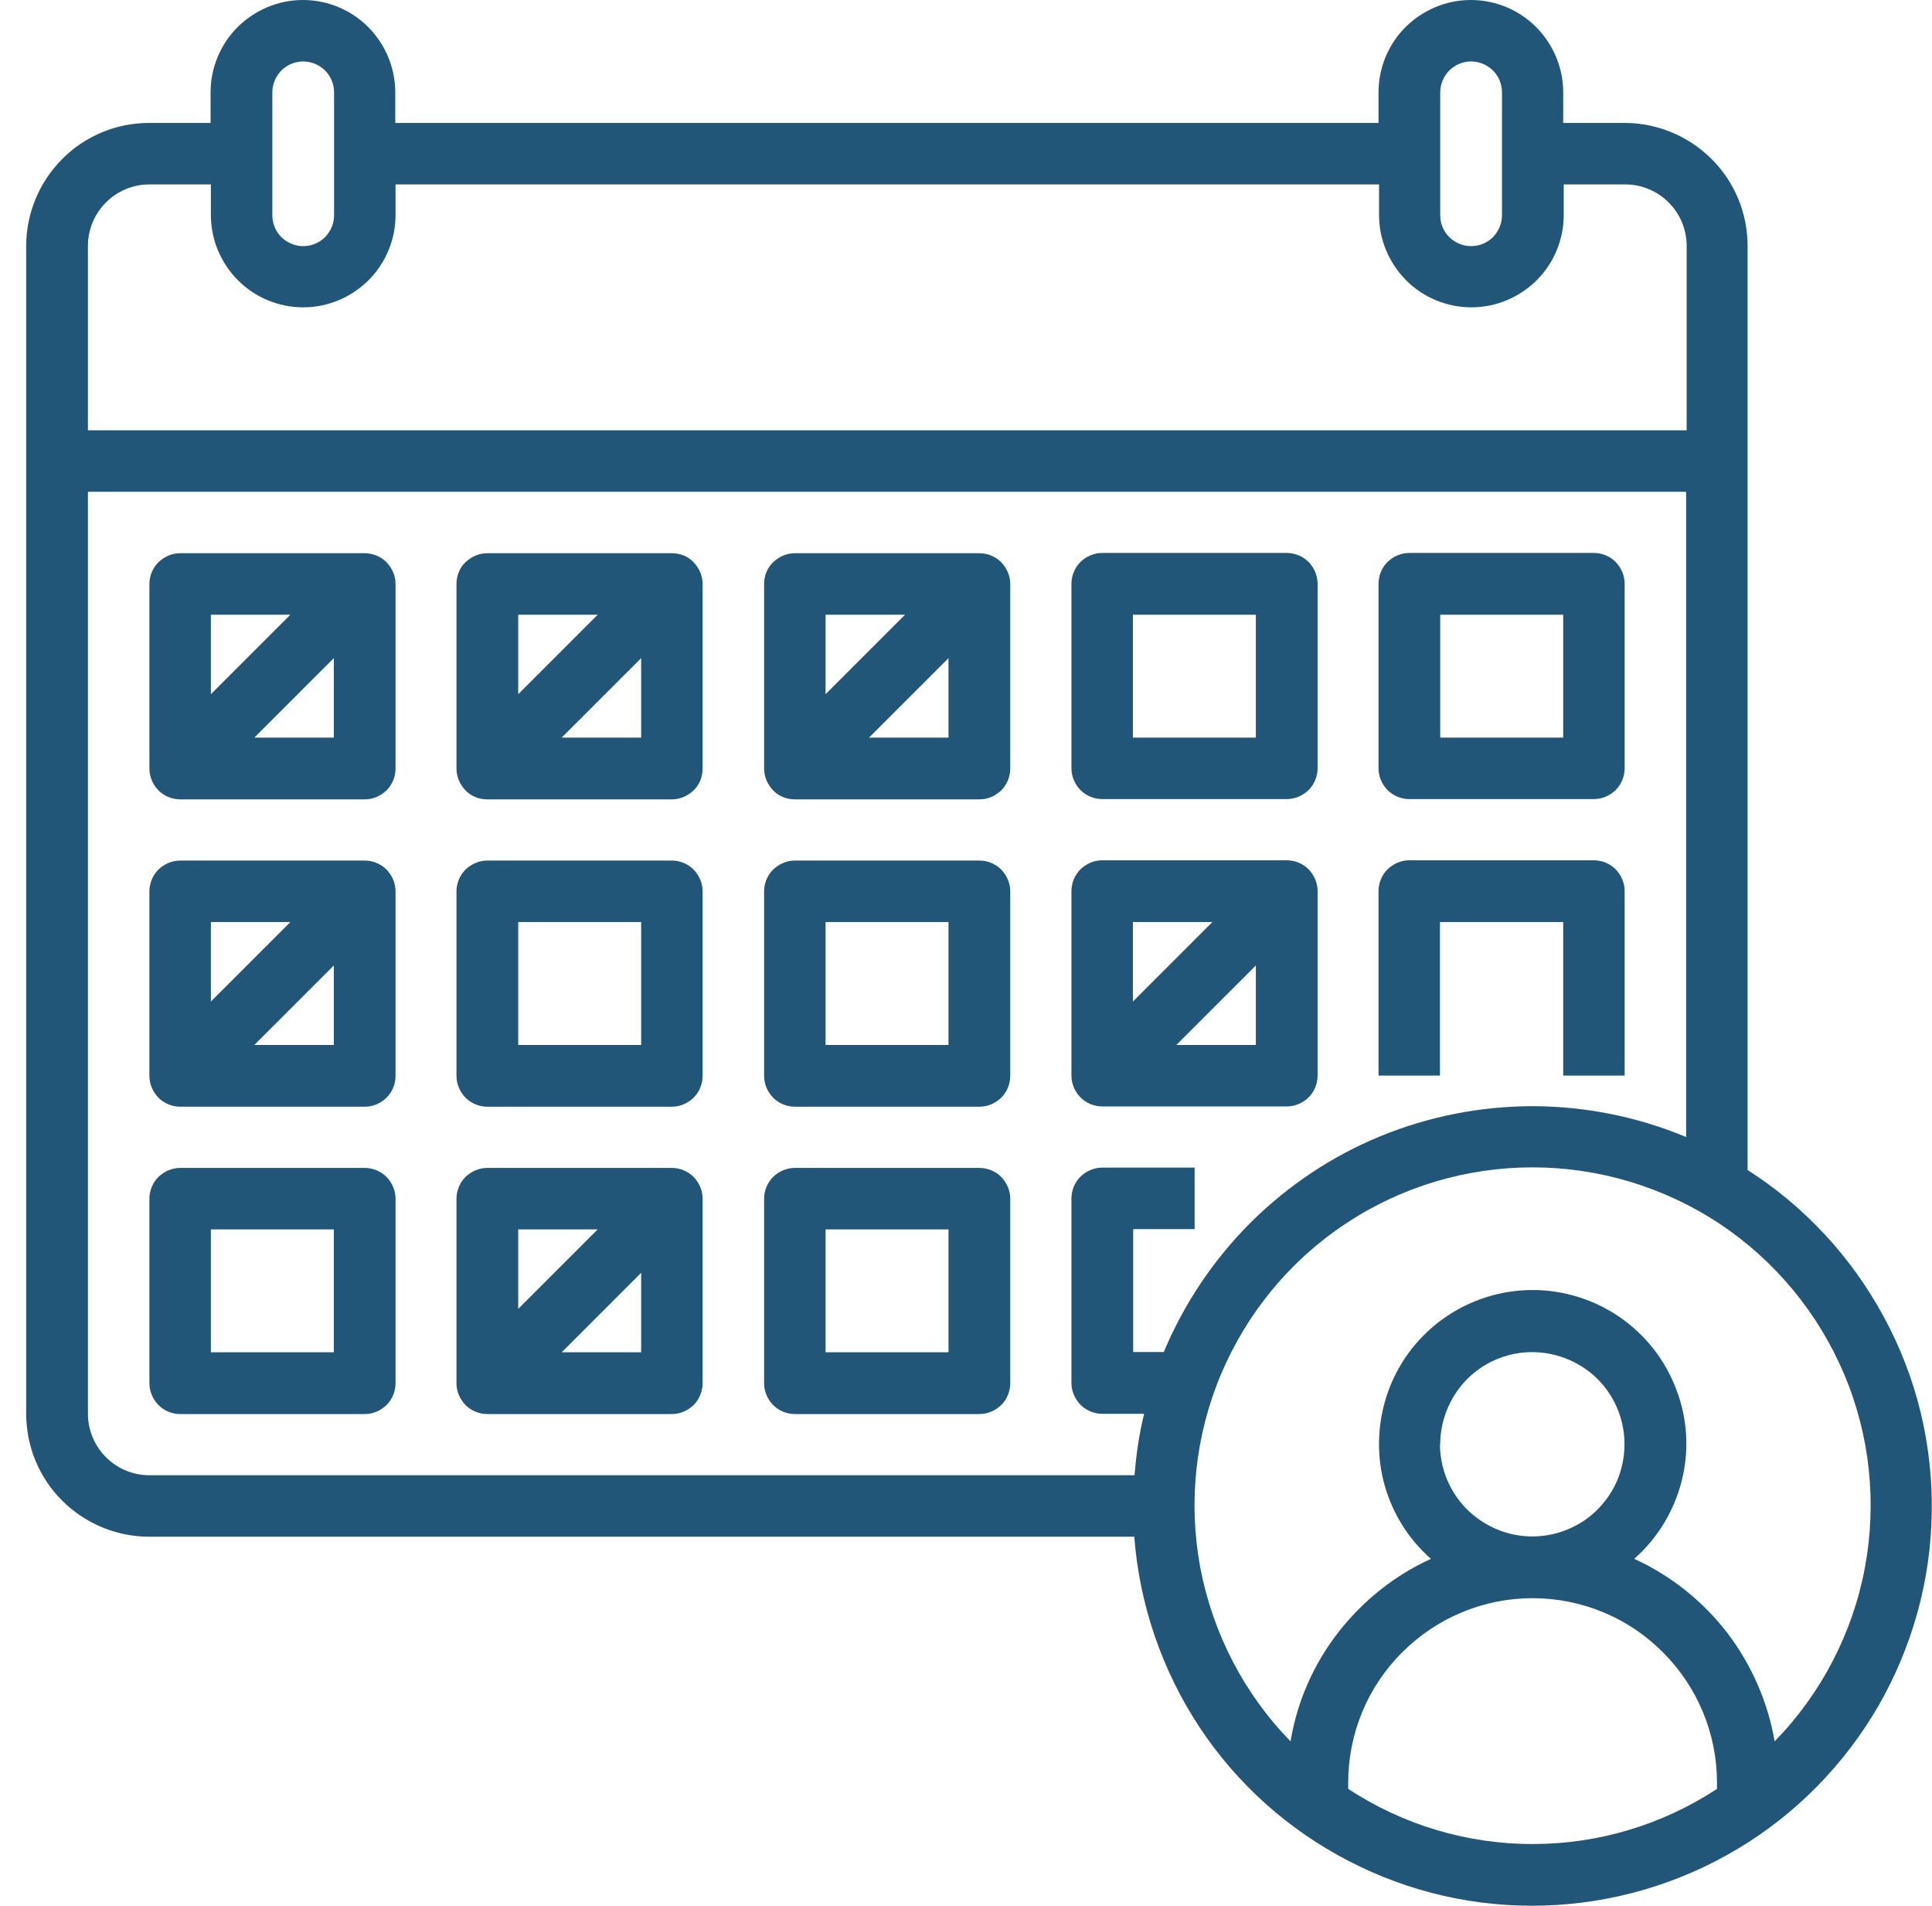
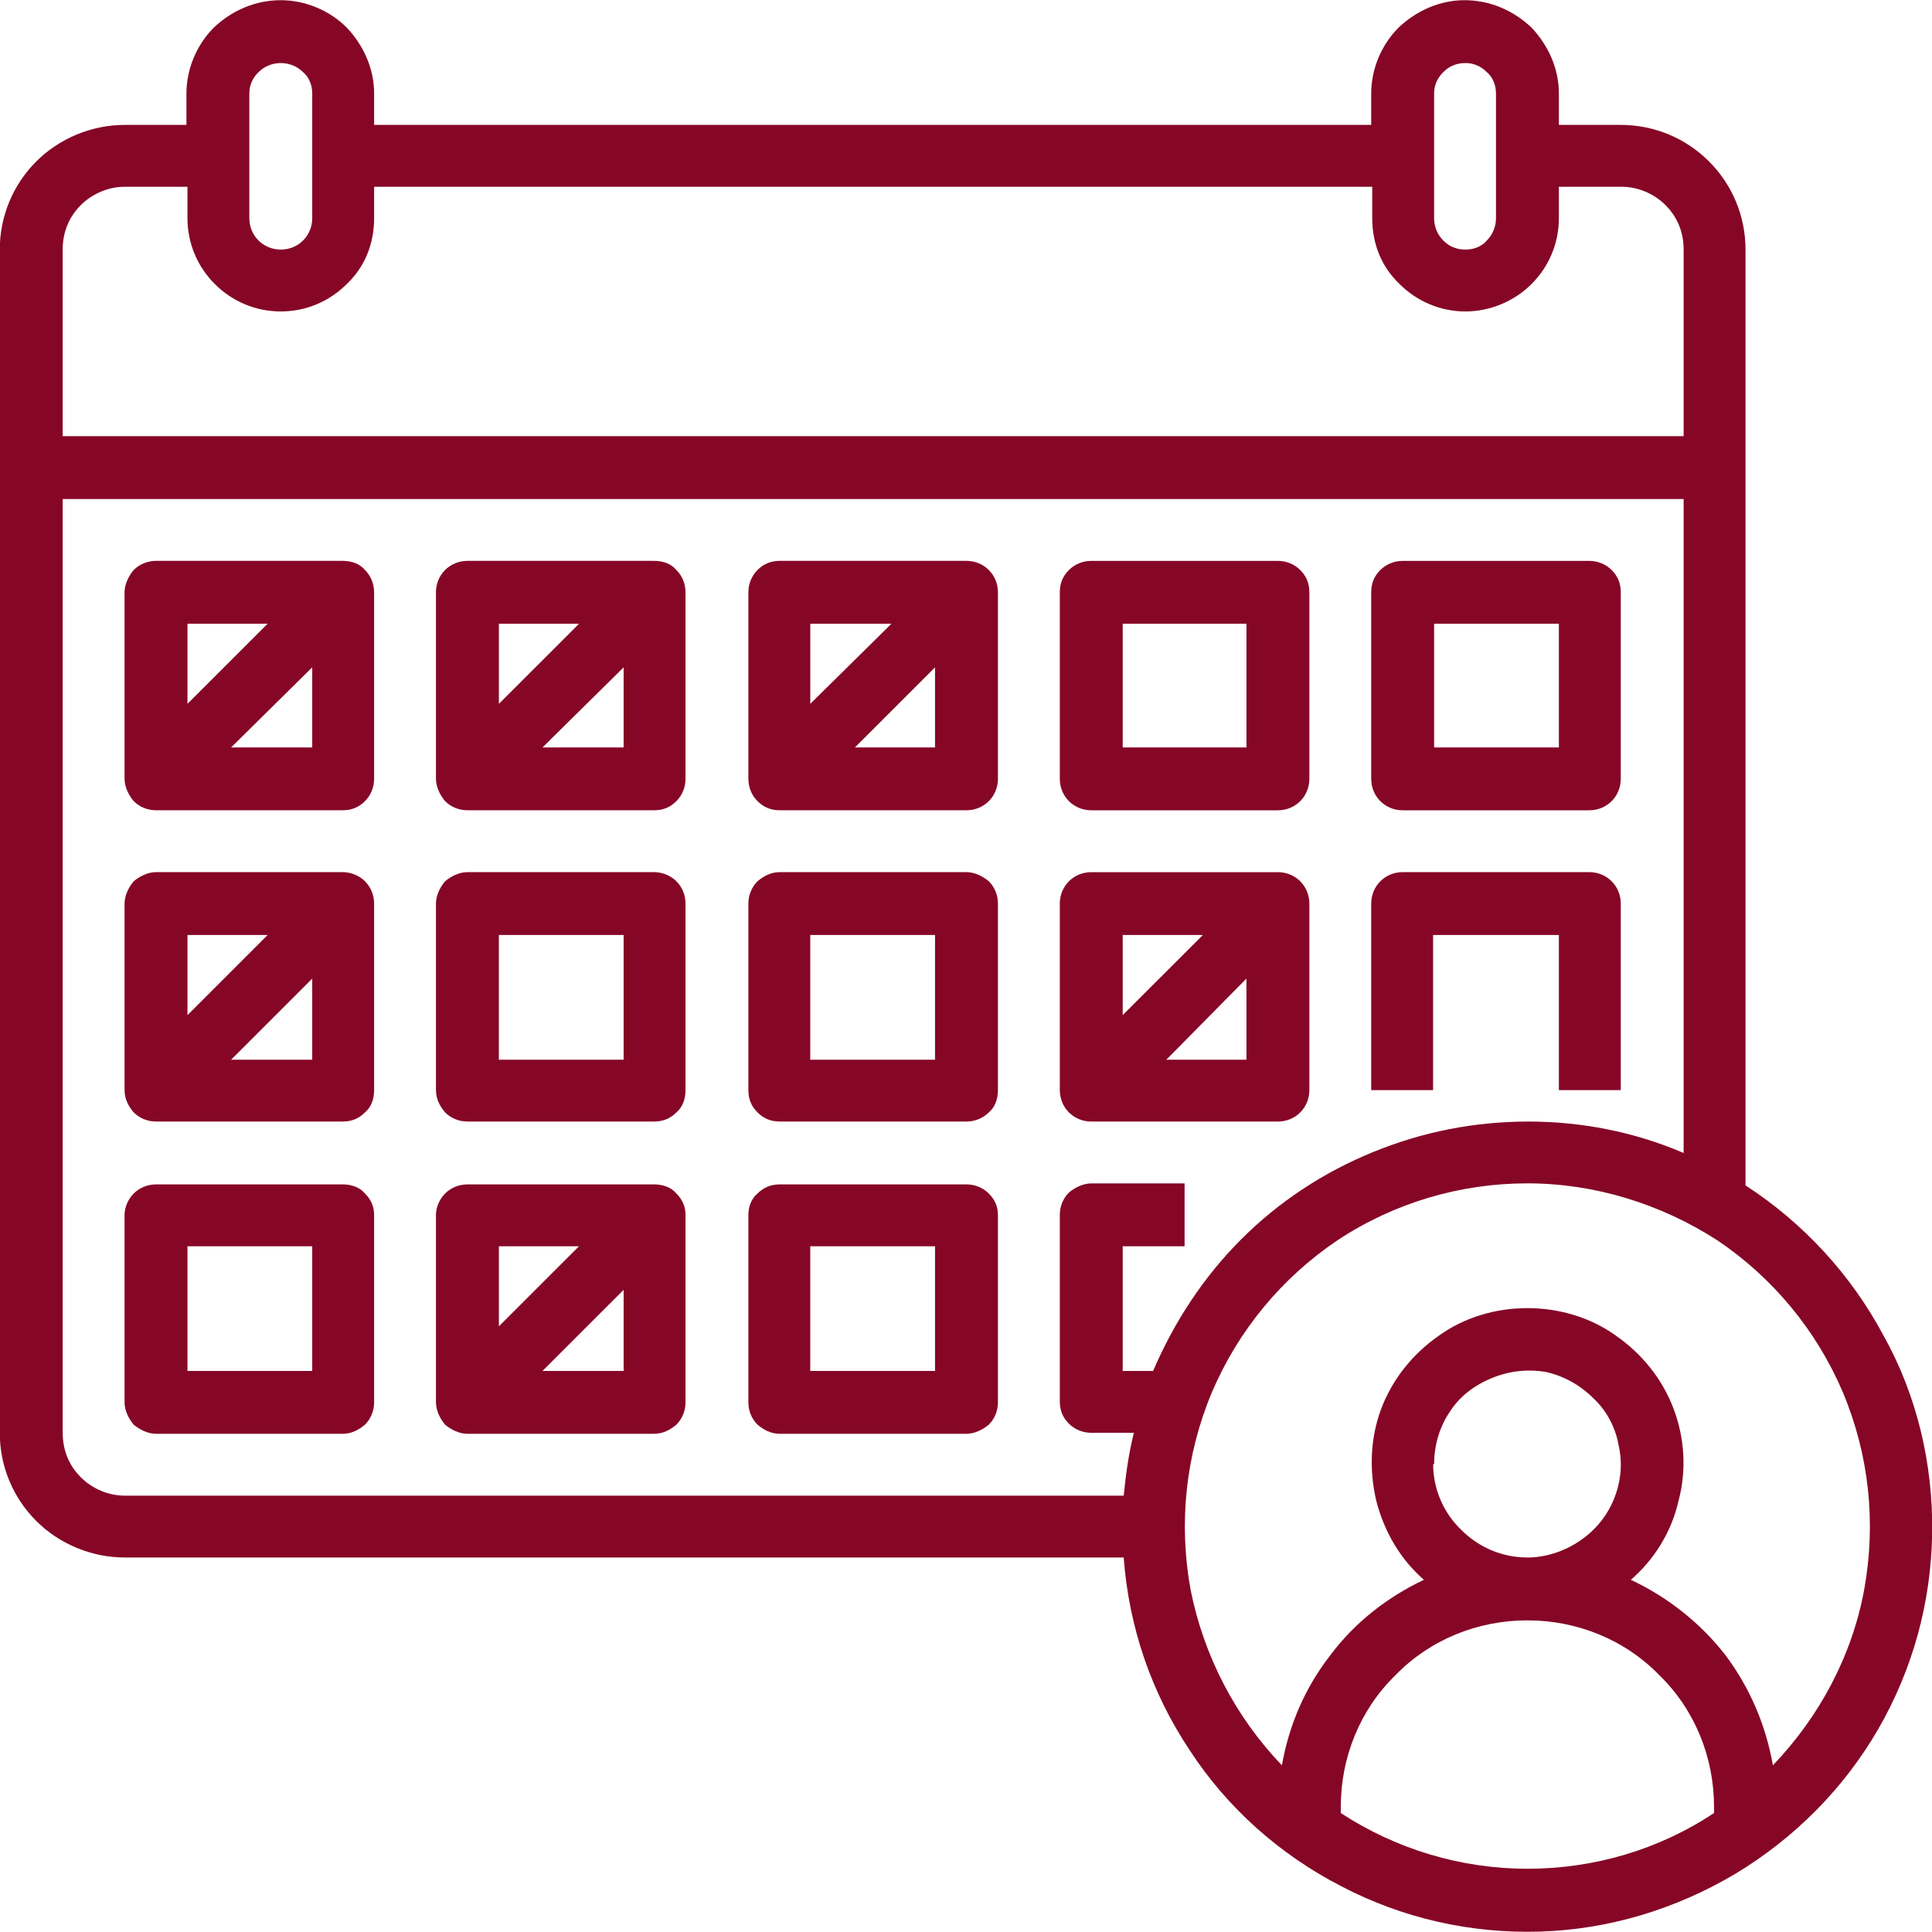
- <svg xmlns="http://www.w3.org/2000/svg" width="73" height="72" viewBox="0 0 73 72" fill="none">
-   <path d="M66.032 44.195V9.289C66.032 8.061 65.547 6.874 64.67 6.007C63.803 5.14 62.615 4.644 61.387 4.644H59.065V3.489C59.065 2.56 58.693 1.682 58.043 1.022C57.392 0.372 56.505 0 55.575 0C54.647 0 53.769 0.372 53.108 1.022C52.458 1.672 52.087 2.56 52.087 3.489V4.644H14.935V3.489C14.935 2.56 14.564 1.682 13.914 1.022C13.263 0.372 12.376 0 11.447 0C10.517 0 9.64 0.372 8.979 1.022C8.329 1.672 7.957 2.56 7.957 3.489V4.644H5.635C4.406 4.644 3.219 5.13 2.352 6.007C1.485 6.874 0.99 8.061 0.99 9.289V53.412C0.99 54.64 1.475 55.827 2.352 56.694C3.219 57.561 4.406 58.056 5.635 58.056H42.858C43.054 60.616 43.901 63.093 45.315 65.24C46.729 67.386 48.68 69.131 50.961 70.307C53.243 71.494 55.792 72.072 58.363 71.99C60.933 71.907 63.441 71.174 65.65 69.853C67.859 68.532 69.686 66.674 70.977 64.445C72.257 62.216 72.959 59.697 72.99 57.127C73.031 54.557 72.412 52.018 71.183 49.758C69.965 47.498 68.19 45.578 66.022 44.195H66.032ZM54.419 3.489C54.419 3.179 54.543 2.89 54.76 2.663C54.977 2.446 55.276 2.322 55.586 2.322C55.895 2.322 56.184 2.446 56.412 2.663C56.628 2.88 56.752 3.179 56.752 3.489V8.133C56.752 8.443 56.628 8.732 56.412 8.959C56.195 9.175 55.895 9.299 55.586 9.299C55.276 9.299 54.987 9.175 54.76 8.959C54.543 8.742 54.419 8.443 54.419 8.133V3.489ZM10.29 3.489C10.29 3.179 10.414 2.89 10.631 2.663C10.848 2.446 11.147 2.322 11.457 2.322C11.767 2.322 12.056 2.446 12.283 2.663C12.499 2.88 12.623 3.179 12.623 3.489V8.133C12.623 8.443 12.499 8.732 12.283 8.959C12.066 9.175 11.767 9.299 11.457 9.299C11.147 9.299 10.858 9.175 10.631 8.959C10.414 8.742 10.29 8.443 10.29 8.133V3.489ZM5.645 6.967H7.968V8.123C7.968 9.052 8.339 9.929 8.99 10.589C9.64 11.24 10.528 11.611 11.457 11.611C12.386 11.611 13.263 11.24 13.924 10.589C14.574 9.939 14.946 9.052 14.946 8.123V6.967H52.107V8.123C52.107 9.052 52.479 9.929 53.129 10.589C53.779 11.24 54.667 11.611 55.596 11.611C56.525 11.611 57.403 11.24 58.063 10.589C58.714 9.939 59.085 9.052 59.085 8.123V6.967H61.408C62.027 6.967 62.615 7.214 63.049 7.648C63.483 8.081 63.73 8.67 63.73 9.289V16.256H3.323V9.289C3.323 8.67 3.57 8.081 4.004 7.648C4.437 7.214 5.026 6.967 5.645 6.967ZM3.323 53.412V18.578H63.71V42.956C61.883 42.193 59.921 41.8 57.939 41.79C55.957 41.79 53.996 42.172 52.159 42.925C50.321 43.679 48.659 44.794 47.255 46.187C45.852 47.591 44.737 49.252 43.973 51.079H42.817V46.435H45.139V44.112H41.65C41.341 44.112 41.052 44.236 40.825 44.453C40.608 44.67 40.484 44.969 40.484 45.279V52.245C40.484 52.555 40.608 52.844 40.825 53.071C41.041 53.288 41.341 53.412 41.65 53.412H43.23C43.044 54.175 42.93 54.95 42.868 55.734H5.645C5.026 55.734 4.437 55.486 4.004 55.053C3.57 54.619 3.323 54.031 3.323 53.412ZM50.941 67.583V67.345C50.941 65.498 51.674 63.722 52.984 62.422C54.295 61.111 56.061 60.378 57.908 60.378C59.756 60.378 61.532 61.111 62.832 62.422C64.143 63.733 64.876 65.498 64.876 67.345V67.583C62.801 68.945 60.386 69.667 57.908 69.667C55.431 69.667 53.016 68.945 50.941 67.583ZM54.419 54.568C54.419 53.876 54.626 53.205 55.008 52.627C55.39 52.049 55.937 51.605 56.566 51.347C57.206 51.079 57.908 51.017 58.579 51.151C59.25 51.286 59.88 51.616 60.365 52.101C60.85 52.586 61.181 53.205 61.315 53.886C61.449 54.557 61.377 55.259 61.119 55.899C60.85 56.539 60.407 57.076 59.839 57.458C59.261 57.839 58.59 58.046 57.898 58.046C56.969 58.046 56.092 57.674 55.431 57.024C54.781 56.374 54.409 55.486 54.409 54.557L54.419 54.568ZM67.054 65.787C66.796 64.29 66.177 62.886 65.258 61.679C64.329 60.482 63.132 59.522 61.748 58.892C62.636 58.108 63.255 57.086 63.544 55.94C63.834 54.795 63.761 53.587 63.338 52.493C62.925 51.389 62.182 50.439 61.212 49.768C60.241 49.097 59.085 48.736 57.908 48.736C56.732 48.736 55.575 49.097 54.605 49.768C53.635 50.439 52.892 51.389 52.479 52.493C52.066 53.597 51.993 54.805 52.272 55.94C52.561 57.086 53.181 58.118 54.068 58.892C52.685 59.522 51.488 60.482 50.559 61.679C49.63 62.876 49.01 64.29 48.763 65.787C47.008 63.991 45.831 61.71 45.356 59.243C44.892 56.776 45.16 54.227 46.141 51.905C47.121 49.593 48.752 47.611 50.848 46.228C52.943 44.835 55.4 44.102 57.908 44.102C60.417 44.102 62.874 44.845 64.969 46.228C67.064 47.622 68.695 49.593 69.676 51.905C70.657 54.217 70.925 56.766 70.461 59.243C69.996 61.71 68.809 63.991 67.054 65.787Z" fill="#215679" />
-   <path d="M13.779 20.9H6.812C6.502 20.9 6.213 21.024 5.986 21.241C5.769 21.458 5.645 21.757 5.645 22.067V29.033C5.645 29.343 5.769 29.632 5.986 29.859C6.203 30.076 6.502 30.2 6.812 30.2H13.779C14.089 30.2 14.378 30.076 14.605 29.859C14.822 29.642 14.946 29.343 14.946 29.033V22.067C14.946 21.757 14.822 21.468 14.605 21.241C14.388 21.024 14.089 20.9 13.779 20.9ZM10.972 23.223L7.968 26.226V23.223H10.972ZM9.609 27.867L12.613 24.864V27.867H9.609Z" fill="#215679" />
-   <path d="M25.382 20.9H18.414C18.105 20.9 17.816 21.024 17.588 21.241C17.361 21.458 17.248 21.757 17.248 22.067V29.033C17.248 29.343 17.372 29.632 17.588 29.859C17.805 30.086 18.105 30.2 18.414 30.2H25.382C25.692 30.2 25.981 30.076 26.208 29.859C26.435 29.642 26.548 29.343 26.548 29.033V22.067C26.548 21.757 26.424 21.468 26.208 21.241C25.991 21.014 25.692 20.9 25.382 20.9ZM22.584 23.223L19.581 26.226V23.223H22.584ZM21.222 27.867L24.226 24.864V27.867H21.222Z" fill="#215679" />
-   <path d="M37.005 20.9H30.037C29.728 20.9 29.439 21.024 29.212 21.241C28.985 21.458 28.871 21.757 28.871 22.067V29.033C28.871 29.343 28.995 29.632 29.212 29.859C29.428 30.086 29.728 30.2 30.037 30.2H37.005C37.315 30.2 37.604 30.076 37.831 29.859C38.048 29.642 38.172 29.343 38.172 29.033V22.067C38.172 21.757 38.048 21.468 37.831 21.241C37.614 21.024 37.315 20.9 37.005 20.9ZM34.197 23.223L31.194 26.226V23.223H34.197ZM32.835 27.867L35.839 24.864V27.867H32.835Z" fill="#215679" />
-   <path d="M41.65 30.189H48.618C48.928 30.189 49.217 30.065 49.444 29.849C49.661 29.632 49.785 29.333 49.785 29.023V22.056C49.785 21.747 49.661 21.458 49.444 21.23C49.227 21.014 48.928 20.89 48.618 20.89H41.65C41.341 20.89 41.052 21.014 40.825 21.23C40.608 21.447 40.484 21.747 40.484 22.056V29.023C40.484 29.333 40.608 29.622 40.825 29.849C41.041 30.065 41.341 30.189 41.65 30.189ZM42.806 23.223H47.452V27.867H42.806V23.223Z" fill="#215679" />
-   <path d="M53.253 30.189H60.221C60.53 30.189 60.819 30.065 61.047 29.849C61.263 29.632 61.387 29.333 61.387 29.023V22.056C61.387 21.747 61.263 21.458 61.047 21.23C60.83 21.014 60.53 20.89 60.221 20.89H53.253C52.943 20.89 52.654 21.014 52.427 21.23C52.21 21.447 52.087 21.747 52.087 22.056V29.023C52.087 29.333 52.21 29.622 52.427 29.849C52.644 30.065 52.943 30.189 53.253 30.189ZM54.419 23.223H59.065V27.867H54.419V23.223Z" fill="#215679" />
-   <path d="M13.779 32.511H6.812C6.502 32.511 6.213 32.635 5.986 32.852C5.769 33.069 5.645 33.368 5.645 33.678V40.645C5.645 40.954 5.769 41.243 5.986 41.47C6.203 41.687 6.502 41.811 6.812 41.811H13.779C14.089 41.811 14.378 41.687 14.605 41.47C14.822 41.253 14.946 40.954 14.946 40.645V33.678C14.946 33.368 14.822 33.079 14.605 32.852C14.388 32.635 14.089 32.511 13.779 32.511ZM10.972 34.834L7.968 37.837V34.834H10.972ZM9.609 39.478L12.613 36.475V39.478H9.609Z" fill="#215679" />
-   <path d="M25.382 32.511H18.414C18.105 32.511 17.816 32.635 17.588 32.852C17.372 33.069 17.248 33.368 17.248 33.678V40.645C17.248 40.954 17.372 41.243 17.588 41.47C17.805 41.687 18.105 41.811 18.414 41.811H25.382C25.692 41.811 25.981 41.687 26.208 41.47C26.424 41.253 26.548 40.954 26.548 40.645V33.678C26.548 33.368 26.424 33.079 26.208 32.852C25.991 32.635 25.692 32.511 25.382 32.511ZM24.226 39.478H19.581V34.834H24.226V39.478Z" fill="#215679" />
-   <path d="M37.005 32.511H30.037C29.728 32.511 29.439 32.635 29.212 32.852C28.995 33.069 28.871 33.368 28.871 33.678V40.645C28.871 40.954 28.995 41.243 29.212 41.47C29.428 41.687 29.728 41.811 30.037 41.811H37.005C37.315 41.811 37.604 41.687 37.831 41.47C38.048 41.253 38.172 40.954 38.172 40.645V33.678C38.172 33.368 38.048 33.079 37.831 32.852C37.614 32.635 37.315 32.511 37.005 32.511ZM35.839 39.478H31.194V34.834H35.839V39.478Z" fill="#215679" />
-   <path d="M41.65 41.8H48.618C48.928 41.8 49.217 41.677 49.444 41.46C49.661 41.243 49.785 40.944 49.785 40.634V33.667C49.785 33.358 49.661 33.069 49.444 32.842C49.227 32.625 48.928 32.501 48.618 32.501H41.65C41.341 32.501 41.052 32.625 40.825 32.842C40.608 33.058 40.484 33.358 40.484 33.667V40.634C40.484 40.944 40.608 41.233 40.825 41.46C41.041 41.677 41.341 41.8 41.65 41.8ZM44.448 39.478L47.452 36.475V39.478H44.448ZM45.81 34.834L42.806 37.837V34.834H45.81Z" fill="#215679" />
-   <path d="M54.419 34.834H59.065V40.634H61.387V33.667C61.387 33.358 61.263 33.069 61.047 32.842C60.83 32.625 60.53 32.501 60.221 32.501H53.253C52.943 32.501 52.654 32.625 52.427 32.842C52.21 33.058 52.087 33.358 52.087 33.667V40.634H54.409V34.834H54.419Z" fill="#215679" />
-   <path d="M13.779 44.123H6.812C6.502 44.123 6.213 44.246 5.986 44.463C5.769 44.68 5.645 44.979 5.645 45.289V52.256C5.645 52.565 5.769 52.854 5.986 53.081C6.203 53.298 6.502 53.422 6.812 53.422H13.779C14.089 53.422 14.378 53.298 14.605 53.081C14.822 52.865 14.946 52.565 14.946 52.256V45.289C14.946 44.979 14.822 44.69 14.605 44.463C14.388 44.246 14.089 44.123 13.779 44.123ZM12.613 51.089H7.968V46.445H12.613V51.089Z" fill="#215679" />
-   <path d="M25.382 44.123H18.414C18.105 44.123 17.816 44.246 17.588 44.463C17.372 44.68 17.248 44.979 17.248 45.289V52.256C17.248 52.565 17.372 52.854 17.588 53.081C17.805 53.298 18.105 53.422 18.414 53.422H25.382C25.692 53.422 25.981 53.298 26.208 53.081C26.424 52.865 26.548 52.565 26.548 52.256V45.289C26.548 44.979 26.424 44.69 26.208 44.463C25.991 44.246 25.692 44.123 25.382 44.123ZM22.584 46.445L19.581 49.448V46.445H22.584ZM21.222 51.089L24.226 48.086V51.089H21.222Z" fill="#215679" />
-   <path d="M37.005 44.123H30.037C29.728 44.123 29.439 44.246 29.212 44.463C28.995 44.68 28.871 44.979 28.871 45.289V52.256C28.871 52.565 28.995 52.854 29.212 53.081C29.428 53.298 29.728 53.422 30.037 53.422H37.005C37.315 53.422 37.604 53.298 37.831 53.081C38.048 52.865 38.172 52.565 38.172 52.256V45.289C38.172 44.979 38.048 44.69 37.831 44.463C37.614 44.246 37.315 44.123 37.005 44.123ZM35.839 51.089H31.194V46.445H35.839V51.089Z" fill="#215679" />
+ <svg xmlns="http://www.w3.org/2000/svg" width="72" height="72" viewBox="0 0 72 72" version="1.1" id="svg1">
+   <defs id="defs1" />
+   <g id="layer1">
+     <path style="fill:#860626;fill-opacity:1;fill-rule:evenodd;stroke:none" d="M 65.05,44.177 V 9.302 c 0,-1.247 -0.491,-2.418 -1.361,-3.287 C 62.82,5.146 61.648,4.655 60.4,4.655 H 58.095 V 3.483 c 0,-0.907 -0.378,-1.776 -1.021,-2.456 -0.68,-0.642 -1.55,-1.02 -2.495,-1.02 -0.907,0 -1.777,0.378 -2.457,1.02 -0.643,0.642 -1.021,1.549 -1.021,2.456 V 4.655 H 13.942 V 3.483 c 0,-0.907 -0.378,-1.776 -1.021,-2.456 -0.643,-0.642 -1.55,-1.02 -2.457,-1.02 -0.945,0 -1.815,0.378 -2.495,1.02 C 7.326,1.67 6.948,2.577 6.948,3.483 V 4.655 H 4.642 c -1.21,0 -2.419,0.491 -3.289,1.36 -0.869,0.869 -1.361,2.04 -1.361,3.287 v 44.094 c 0,1.247 0.491,2.418 1.361,3.287 0.869,0.869 2.079,1.36 3.289,1.36 h 37.235 c 0.189,2.569 1.021,5.025 2.457,7.179 1.399,2.154 3.364,3.892 5.633,5.063 2.306,1.209 4.839,1.776 7.409,1.7 2.571,-0.076 5.065,-0.831 7.296,-2.154 2.193,-1.322 4.045,-3.174 5.33,-5.403 1.285,-2.229 1.966,-4.723 2.004,-7.292 0.038,-2.569 -0.567,-5.139 -1.815,-7.368 -1.21,-2.267 -2.986,-4.194 -5.141,-5.592 z M 53.445,3.483 c 0,-0.302 0.113,-0.567 0.34,-0.793 0.227,-0.227 0.491,-0.34 0.832,-0.34 0.302,0 0.567,0.113 0.794,0.34 0.227,0.189 0.34,0.491 0.34,0.793 v 4.647 c 0,0.302 -0.113,0.605 -0.34,0.831 -0.189,0.227 -0.491,0.34 -0.794,0.34 -0.34,0 -0.605,-0.113 -0.832,-0.34 C 53.558,8.735 53.445,8.433 53.445,8.131 Z m -44.153,0 c 0,-0.302 0.113,-0.567 0.34,-0.793 0.227,-0.227 0.529,-0.34 0.832,-0.34 0.302,0 0.605,0.113 0.832,0.34 0.227,0.189 0.34,0.491 0.34,0.793 v 4.647 c 0,0.302 -0.113,0.605 -0.34,0.831 -0.227,0.227 -0.529,0.34 -0.832,0.34 -0.302,0 -0.605,-0.113 -0.832,-0.34 C 9.405,8.735 9.292,8.433 9.292,8.131 Z M 4.642,6.96 h 2.344 v 1.171 c 0,0.945 0.378,1.814 1.021,2.456 0.643,0.642 1.512,1.02 2.457,1.02 0.945,0 1.815,-0.378 2.457,-1.02 0.68,-0.642 1.021,-1.511 1.021,-2.456 v -1.171 h 37.197 v 1.171 c 0,0.945 0.34,1.814 1.021,2.456 0.643,0.642 1.512,1.02 2.457,1.02 0.907,0 1.815,-0.378 2.457,-1.02 0.643,-0.642 1.021,-1.511 1.021,-2.456 v -1.171 h 2.344 c 0.605,0 1.21,0.264 1.625,0.68 0.454,0.453 0.68,1.02 0.68,1.663 v 6.952 H 2.336 V 9.302 c 0,-0.642 0.227,-1.209 0.68,-1.663 C 3.433,7.224 4.037,6.96 4.642,6.96 Z M 2.336,53.396 V 18.597 h 60.408 v 24.371 c -1.852,-0.793 -3.818,-1.171 -5.784,-1.171 -2.004,0 -3.931,0.378 -5.784,1.134 -1.852,0.756 -3.516,1.851 -4.914,3.249 -1.399,1.398 -2.495,3.061 -3.289,4.912 H 41.84 v -4.647 h 2.306 v -2.343 h -3.478 c -0.302,0 -0.605,0.151 -0.832,0.34 -0.227,0.227 -0.34,0.529 -0.34,0.831 v 6.952 c 0,0.34 0.113,0.605 0.34,0.831 0.227,0.227 0.529,0.34 0.832,0.34 h 1.588 c -0.189,0.756 -0.302,1.549 -0.378,2.343 H 4.642 c -0.605,0 -1.21,-0.264 -1.625,-0.68 -0.454,-0.453 -0.68,-1.02 -0.68,-1.663 z m 47.631,14.169 v -0.227 c 0,-1.851 0.718,-3.627 2.041,-4.912 1.285,-1.322 3.062,-2.04 4.914,-2.04 1.852,0 3.629,0.718 4.914,2.04 1.323,1.285 2.041,3.061 2.041,4.912 v 0.227 c -2.041,1.36 -4.461,2.078 -6.956,2.078 -2.457,0 -4.876,-0.718 -6.956,-2.078 z m 3.478,-12.998 c 0,-0.68 0.189,-1.36 0.567,-1.927 0.378,-0.605 0.945,-1.02 1.588,-1.285 0.643,-0.264 1.323,-0.34 2.004,-0.227 0.68,0.151 1.285,0.491 1.777,0.982 0.491,0.453 0.832,1.096 0.945,1.776 0.151,0.68 0.076,1.36 -0.189,2.003 -0.265,0.642 -0.718,1.171 -1.285,1.549 -0.567,0.378 -1.247,0.605 -1.928,0.605 -0.945,0 -1.815,-0.378 -2.457,-1.02 -0.68,-0.642 -1.058,-1.549 -1.058,-2.456 z m 12.626,11.222 c -0.265,-1.511 -0.869,-2.909 -1.777,-4.118 -0.945,-1.209 -2.155,-2.154 -3.516,-2.796 0.869,-0.756 1.512,-1.776 1.777,-2.947 0.302,-1.134 0.227,-2.343 -0.189,-3.438 -0.416,-1.096 -1.172,-2.04 -2.155,-2.72 -0.945,-0.68 -2.117,-1.02 -3.289,-1.02 -1.172,0 -2.344,0.34 -3.289,1.02 -0.983,0.68 -1.739,1.625 -2.155,2.72 -0.416,1.096 -0.454,2.305 -0.189,3.438 0.302,1.171 0.907,2.191 1.777,2.947 -1.361,0.642 -2.571,1.587 -3.478,2.796 -0.945,1.209 -1.55,2.607 -1.815,4.118 -1.739,-1.814 -2.911,-4.081 -3.402,-6.537 -0.454,-2.494 -0.189,-5.025 0.794,-7.368 0.983,-2.305 2.608,-4.27 4.687,-5.668 2.117,-1.398 4.574,-2.116 7.069,-2.116 2.495,0 4.952,0.756 7.069,2.116 2.079,1.398 3.705,3.363 4.687,5.668 0.983,2.343 1.247,4.874 0.794,7.368 -0.454,2.456 -1.663,4.723 -3.402,6.537 z" id="path1-0" />
+     <path style="fill:#860626;fill-opacity:1;fill-rule:evenodd;stroke:none" d="M 12.77,20.902 H 5.814 c -0.302,0 -0.605,0.113 -0.832,0.34 -0.189,0.227 -0.34,0.529 -0.34,0.831 v 6.952 c 0,0.302 0.151,0.605 0.34,0.831 0.227,0.227 0.529,0.34 0.832,0.34 h 6.956 c 0.34,0 0.605,-0.113 0.832,-0.34 0.227,-0.227 0.34,-0.529 0.34,-0.831 v -6.952 c 0,-0.302 -0.113,-0.605 -0.34,-0.831 -0.189,-0.227 -0.491,-0.34 -0.832,-0.34 z m -2.797,2.343 -2.986,2.985 v -2.985 z m -1.361,4.61 3.024,-2.985 v 2.985 z" id="path2-0" />
+     <path style="fill:#860626;fill-opacity:1;fill-rule:evenodd;stroke:none" d="M 24.375,20.902 H 17.419 c -0.302,0 -0.605,0.113 -0.832,0.34 -0.227,0.227 -0.34,0.529 -0.34,0.831 v 6.952 c 0,0.302 0.151,0.605 0.34,0.831 0.227,0.227 0.529,0.34 0.832,0.34 h 6.956 c 0.34,0 0.605,-0.113 0.832,-0.34 0.227,-0.227 0.34,-0.529 0.34,-0.831 v -6.952 c 0,-0.302 -0.113,-0.605 -0.34,-0.831 -0.189,-0.227 -0.491,-0.34 -0.832,-0.34 z m -2.797,2.343 -2.986,2.985 v -2.985 z m -1.361,4.61 3.024,-2.985 v 2.985 z" id="path3-6" />
+     <path style="fill:#860626;fill-opacity:1;fill-rule:evenodd;stroke:none" d="m 36.018,20.902 h -6.956 c -0.34,0 -0.605,0.113 -0.832,0.34 -0.227,0.227 -0.34,0.529 -0.34,0.831 v 6.952 c 0,0.302 0.113,0.605 0.34,0.831 0.227,0.227 0.491,0.34 0.832,0.34 h 6.956 c 0.302,0 0.605,-0.113 0.832,-0.34 0.227,-0.227 0.34,-0.529 0.34,-0.831 v -6.952 c 0,-0.302 -0.113,-0.605 -0.34,-0.831 -0.227,-0.227 -0.529,-0.34 -0.832,-0.34 z m -2.797,2.343 -3.024,2.985 v -2.985 z m -1.361,4.61 2.986,-2.985 v 2.985 z" id="path4-1" />
+     <path style="fill:#860626;fill-opacity:1;fill-rule:evenodd;stroke:none" d="m 40.668,30.197 h 6.956 c 0.302,0 0.605,-0.113 0.832,-0.34 0.227,-0.227 0.34,-0.529 0.34,-0.831 v -6.952 c 0,-0.34 -0.113,-0.605 -0.34,-0.831 -0.227,-0.227 -0.529,-0.34 -0.832,-0.34 h -6.956 c -0.302,0 -0.605,0.113 -0.832,0.34 -0.227,0.227 -0.34,0.491 -0.34,0.831 v 6.952 c 0,0.302 0.113,0.605 0.34,0.831 0.227,0.227 0.529,0.34 0.832,0.34 z m 1.172,-6.952 h 4.612 v 4.61 h -4.612 z" id="path5-3" />
+     <path style="fill:#860626;fill-opacity:1;fill-rule:evenodd;stroke:none" d="m 52.273,30.197 h 6.956 c 0.302,0 0.605,-0.113 0.832,-0.34 0.227,-0.227 0.34,-0.529 0.34,-0.831 v -6.952 c 0,-0.34 -0.113,-0.605 -0.34,-0.831 -0.227,-0.227 -0.529,-0.34 -0.832,-0.34 h -6.956 c -0.302,0 -0.605,0.113 -0.832,0.34 -0.227,0.227 -0.34,0.491 -0.34,0.831 v 6.952 c 0,0.302 0.113,0.605 0.34,0.831 0.227,0.227 0.529,0.34 0.832,0.34 z m 1.172,-6.952 h 4.65 v 4.61 H 53.445 Z" id="path6-8" />
+     <path style="fill:#860626;fill-opacity:1;fill-rule:evenodd;stroke:none" d="M 12.77,32.502 H 5.814 c -0.302,0 -0.605,0.151 -0.832,0.34 -0.189,0.227 -0.34,0.529 -0.34,0.831 v 6.952 c 0,0.34 0.151,0.605 0.34,0.831 0.227,0.227 0.529,0.34 0.832,0.34 h 6.956 c 0.34,0 0.605,-0.113 0.832,-0.34 0.227,-0.189 0.34,-0.491 0.34,-0.831 v -6.952 c 0,-0.302 -0.113,-0.605 -0.34,-0.831 -0.189,-0.189 -0.491,-0.34 -0.832,-0.34 z m -2.797,2.343 -2.986,2.985 v -2.985 z m -1.361,4.647 3.024,-3.023 v 3.023 z" id="path7-9" />
+     <path style="fill:#860626;fill-opacity:1;fill-rule:evenodd;stroke:none" d="M 24.375,32.502 H 17.419 c -0.302,0 -0.605,0.151 -0.832,0.34 -0.189,0.227 -0.34,0.529 -0.34,0.831 v 6.952 c 0,0.34 0.151,0.605 0.34,0.831 0.227,0.227 0.529,0.34 0.832,0.34 h 6.956 c 0.34,0 0.605,-0.113 0.832,-0.34 0.227,-0.189 0.34,-0.491 0.34,-0.831 v -6.952 c 0,-0.302 -0.113,-0.605 -0.34,-0.831 -0.189,-0.189 -0.491,-0.34 -0.832,-0.34 z m -1.134,6.99 h -4.65 v -4.647 h 4.65 z" id="path8-3" />
+     <path style="fill:#860626;fill-opacity:1;fill-rule:evenodd;stroke:none" d="m 36.018,32.502 h -6.956 c -0.34,0 -0.605,0.151 -0.832,0.34 -0.227,0.227 -0.34,0.529 -0.34,0.831 v 6.952 c 0,0.34 0.113,0.605 0.34,0.831 0.227,0.227 0.491,0.34 0.832,0.34 h 6.956 c 0.302,0 0.605,-0.113 0.832,-0.34 0.227,-0.189 0.34,-0.491 0.34,-0.831 v -6.952 c 0,-0.302 -0.113,-0.605 -0.34,-0.831 -0.227,-0.189 -0.529,-0.34 -0.832,-0.34 z m -1.172,6.99 h -4.65 v -4.647 H 34.846 Z" id="path9-4" />
+     <path style="fill:#860626;fill-opacity:1;fill-rule:evenodd;stroke:none" d="m 40.668,41.797 h 6.956 c 0.302,0 0.605,-0.113 0.832,-0.34 0.227,-0.227 0.34,-0.529 0.34,-0.831 v -6.952 c 0,-0.302 -0.113,-0.605 -0.34,-0.831 -0.227,-0.227 -0.529,-0.34 -0.832,-0.34 h -6.956 c -0.302,0 -0.605,0.113 -0.832,0.34 -0.227,0.227 -0.34,0.529 -0.34,0.831 v 6.952 c 0,0.302 0.113,0.605 0.34,0.831 0.227,0.227 0.529,0.34 0.832,0.34 z m 2.797,-2.305 2.986,-3.023 v 3.023 z m 1.361,-4.647 -2.986,2.985 v -2.985 z" id="path10-4" />
+     <path style="fill:#860626;fill-opacity:1;fill-rule:evenodd;stroke:none" d="m 53.445,34.844 h 4.65 v 5.781 h 2.306 v -6.952 c 0,-0.302 -0.113,-0.605 -0.34,-0.831 -0.227,-0.227 -0.529,-0.34 -0.832,-0.34 h -6.956 c -0.302,0 -0.605,0.113 -0.832,0.34 -0.227,0.227 -0.34,0.529 -0.34,0.831 v 6.952 h 2.306 v -5.781 z" id="path11-6" />
+     <path style="fill:#860626;fill-opacity:1;fill-rule:evenodd;stroke:none" d="M 12.77,44.139 H 5.814 c -0.302,0 -0.605,0.113 -0.832,0.34 -0.189,0.189 -0.34,0.491 -0.34,0.793 v 6.99 c 0,0.302 0.151,0.605 0.34,0.831 0.227,0.189 0.529,0.34 0.832,0.34 h 6.956 c 0.34,0 0.605,-0.151 0.832,-0.34 0.227,-0.227 0.34,-0.529 0.34,-0.831 v -6.99 c 0,-0.302 -0.113,-0.567 -0.34,-0.793 -0.189,-0.227 -0.491,-0.34 -0.832,-0.34 z m -1.134,6.952 H 6.986 v -4.647 h 4.65 z" id="path12-0" />
+     <path style="fill:#860626;fill-opacity:1;fill-rule:evenodd;stroke:none" d="M 24.375,44.139 H 17.419 c -0.302,0 -0.605,0.113 -0.832,0.34 -0.189,0.189 -0.34,0.491 -0.34,0.793 v 6.99 c 0,0.302 0.151,0.605 0.34,0.831 0.227,0.189 0.529,0.34 0.832,0.34 h 6.956 c 0.34,0 0.605,-0.151 0.832,-0.34 0.227,-0.227 0.34,-0.529 0.34,-0.831 v -6.99 c 0,-0.302 -0.113,-0.567 -0.34,-0.793 -0.189,-0.227 -0.491,-0.34 -0.832,-0.34 z m -2.797,2.305 -2.986,2.985 v -2.985 z m -1.361,4.647 3.024,-3.023 v 3.023 z" id="path13-6" />
+     <path style="fill:#860626;fill-opacity:1;fill-rule:evenodd;stroke:none" d="m 36.018,44.139 h -6.956 c -0.34,0 -0.605,0.113 -0.832,0.34 -0.227,0.189 -0.34,0.491 -0.34,0.793 v 6.99 c 0,0.302 0.113,0.605 0.34,0.831 0.227,0.189 0.491,0.34 0.832,0.34 h 6.956 c 0.302,0 0.605,-0.151 0.832,-0.34 0.227,-0.227 0.34,-0.529 0.34,-0.831 v -6.99 c 0,-0.302 -0.113,-0.567 -0.34,-0.793 -0.227,-0.227 -0.529,-0.34 -0.832,-0.34 z m -1.172,6.952 h -4.65 v -4.647 H 34.846 Z" id="path14-6" />
+   </g>
</svg>
